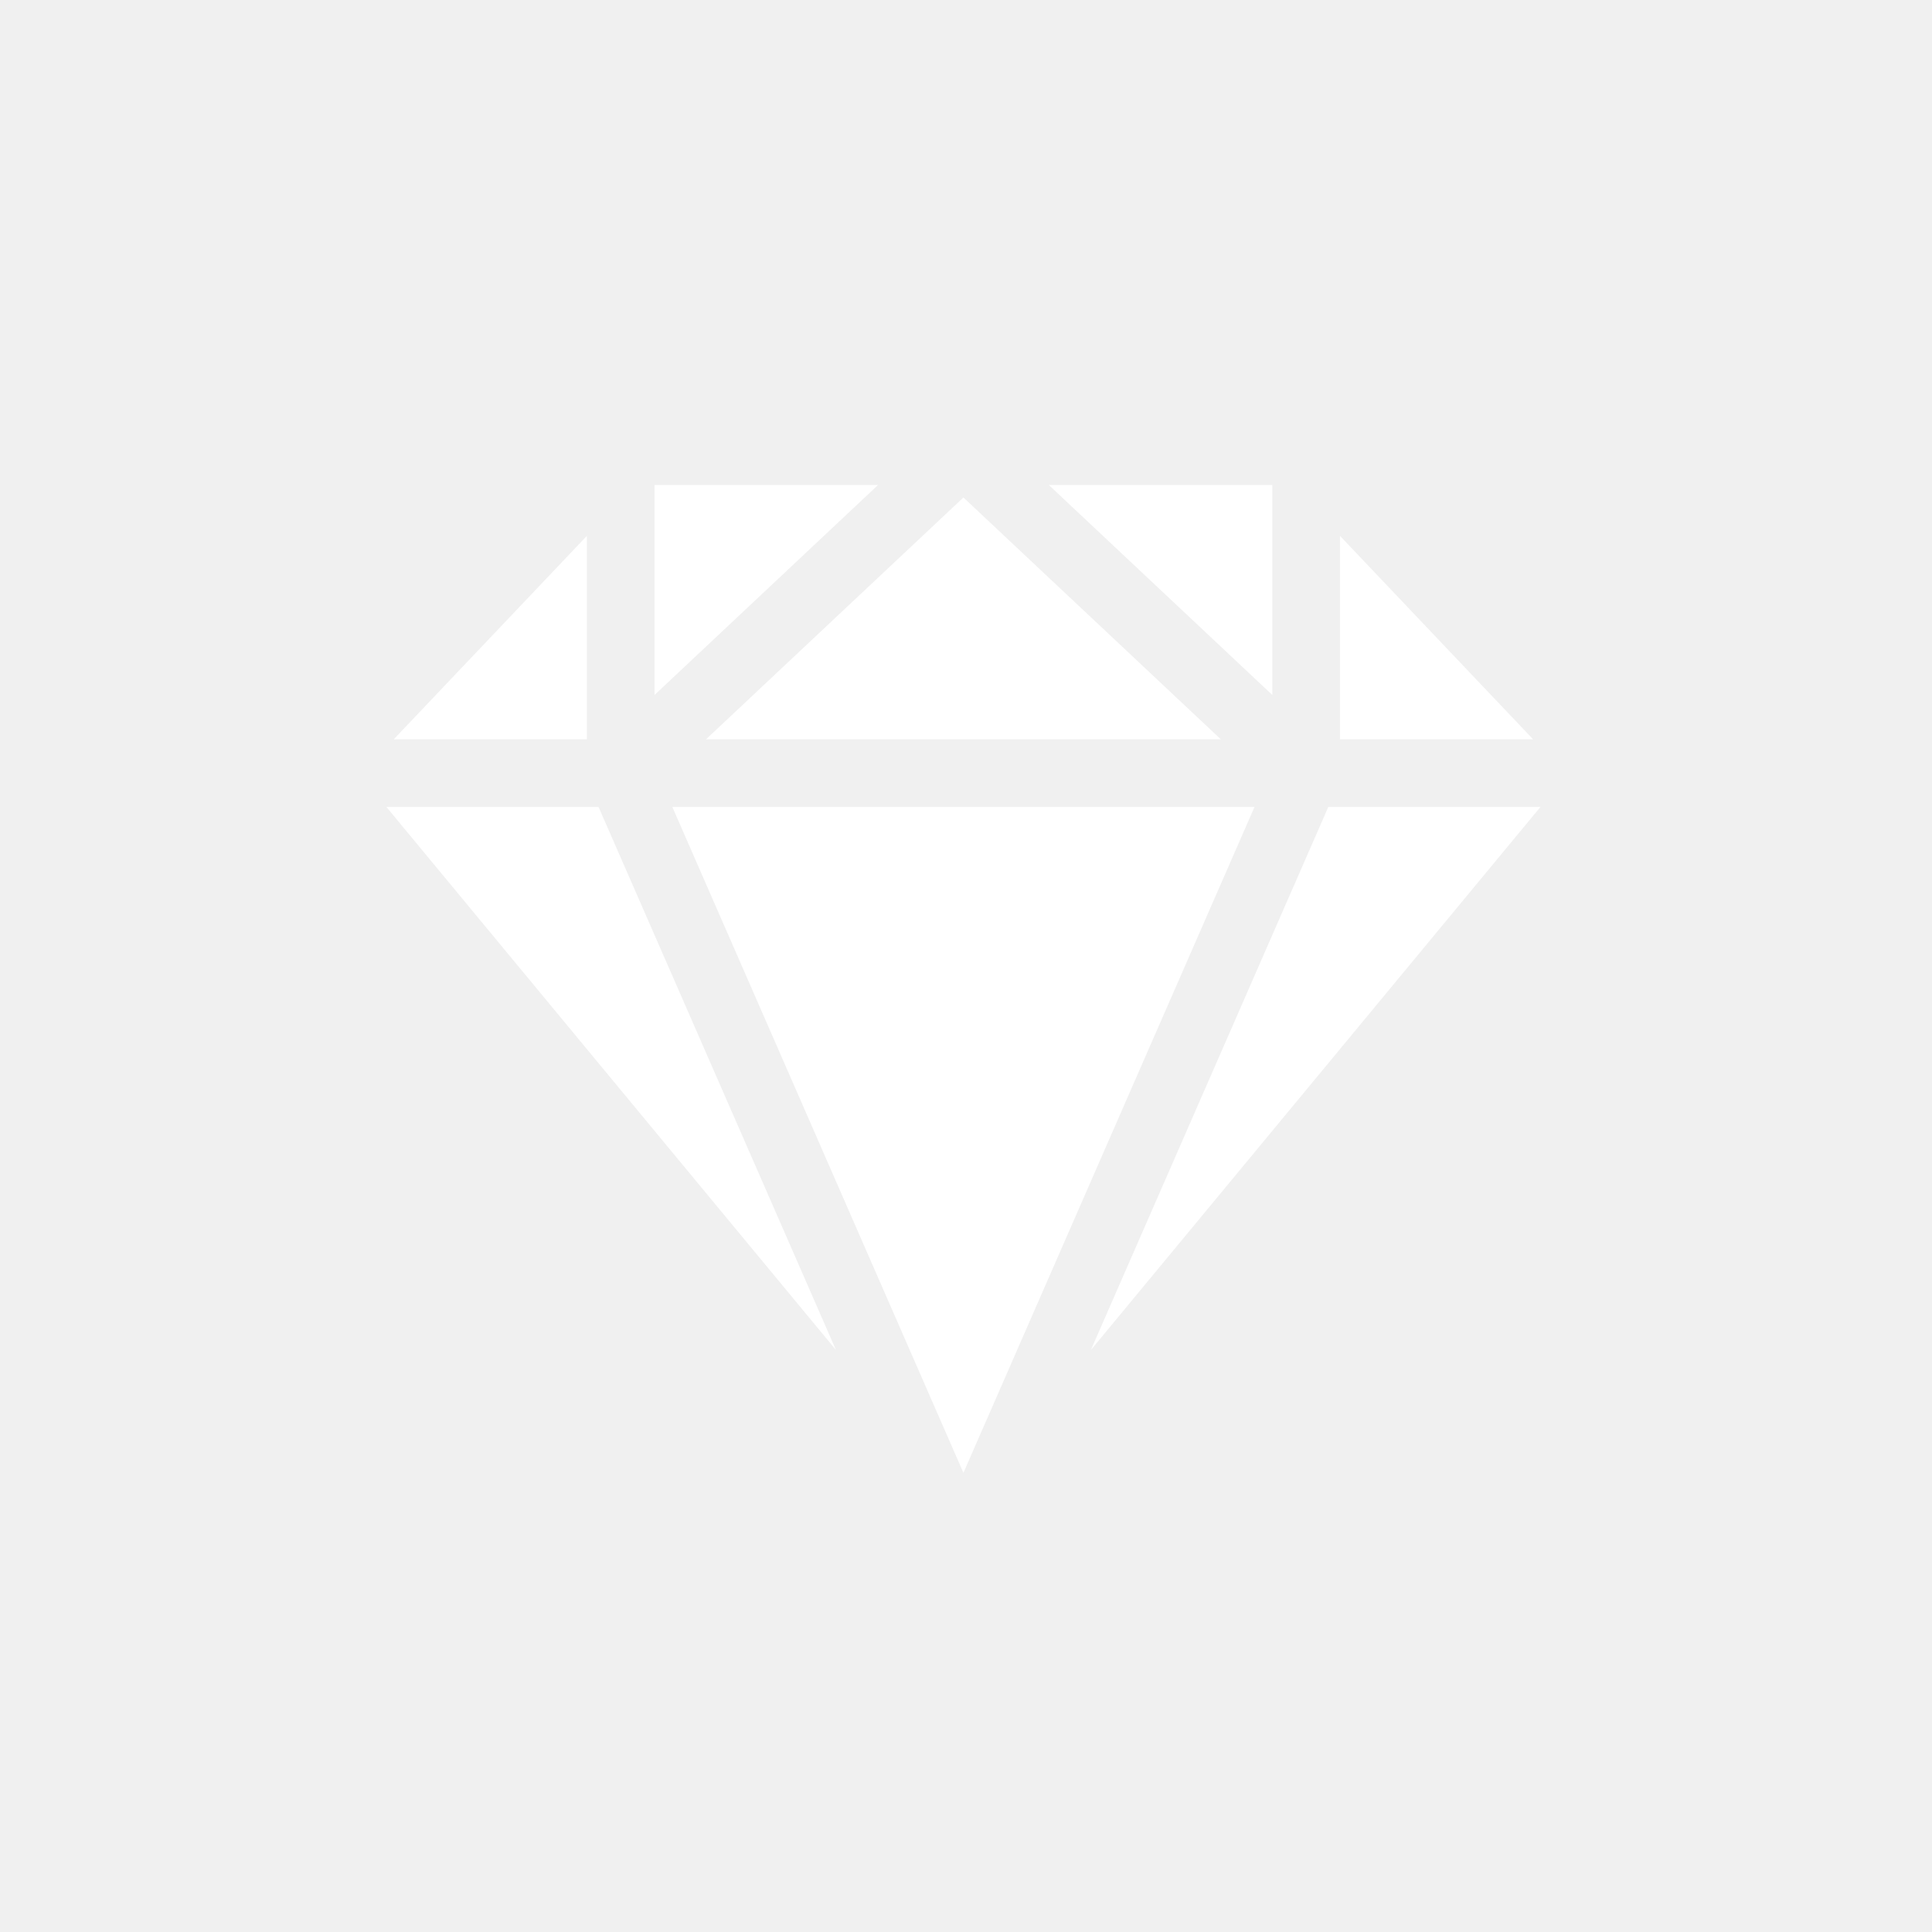
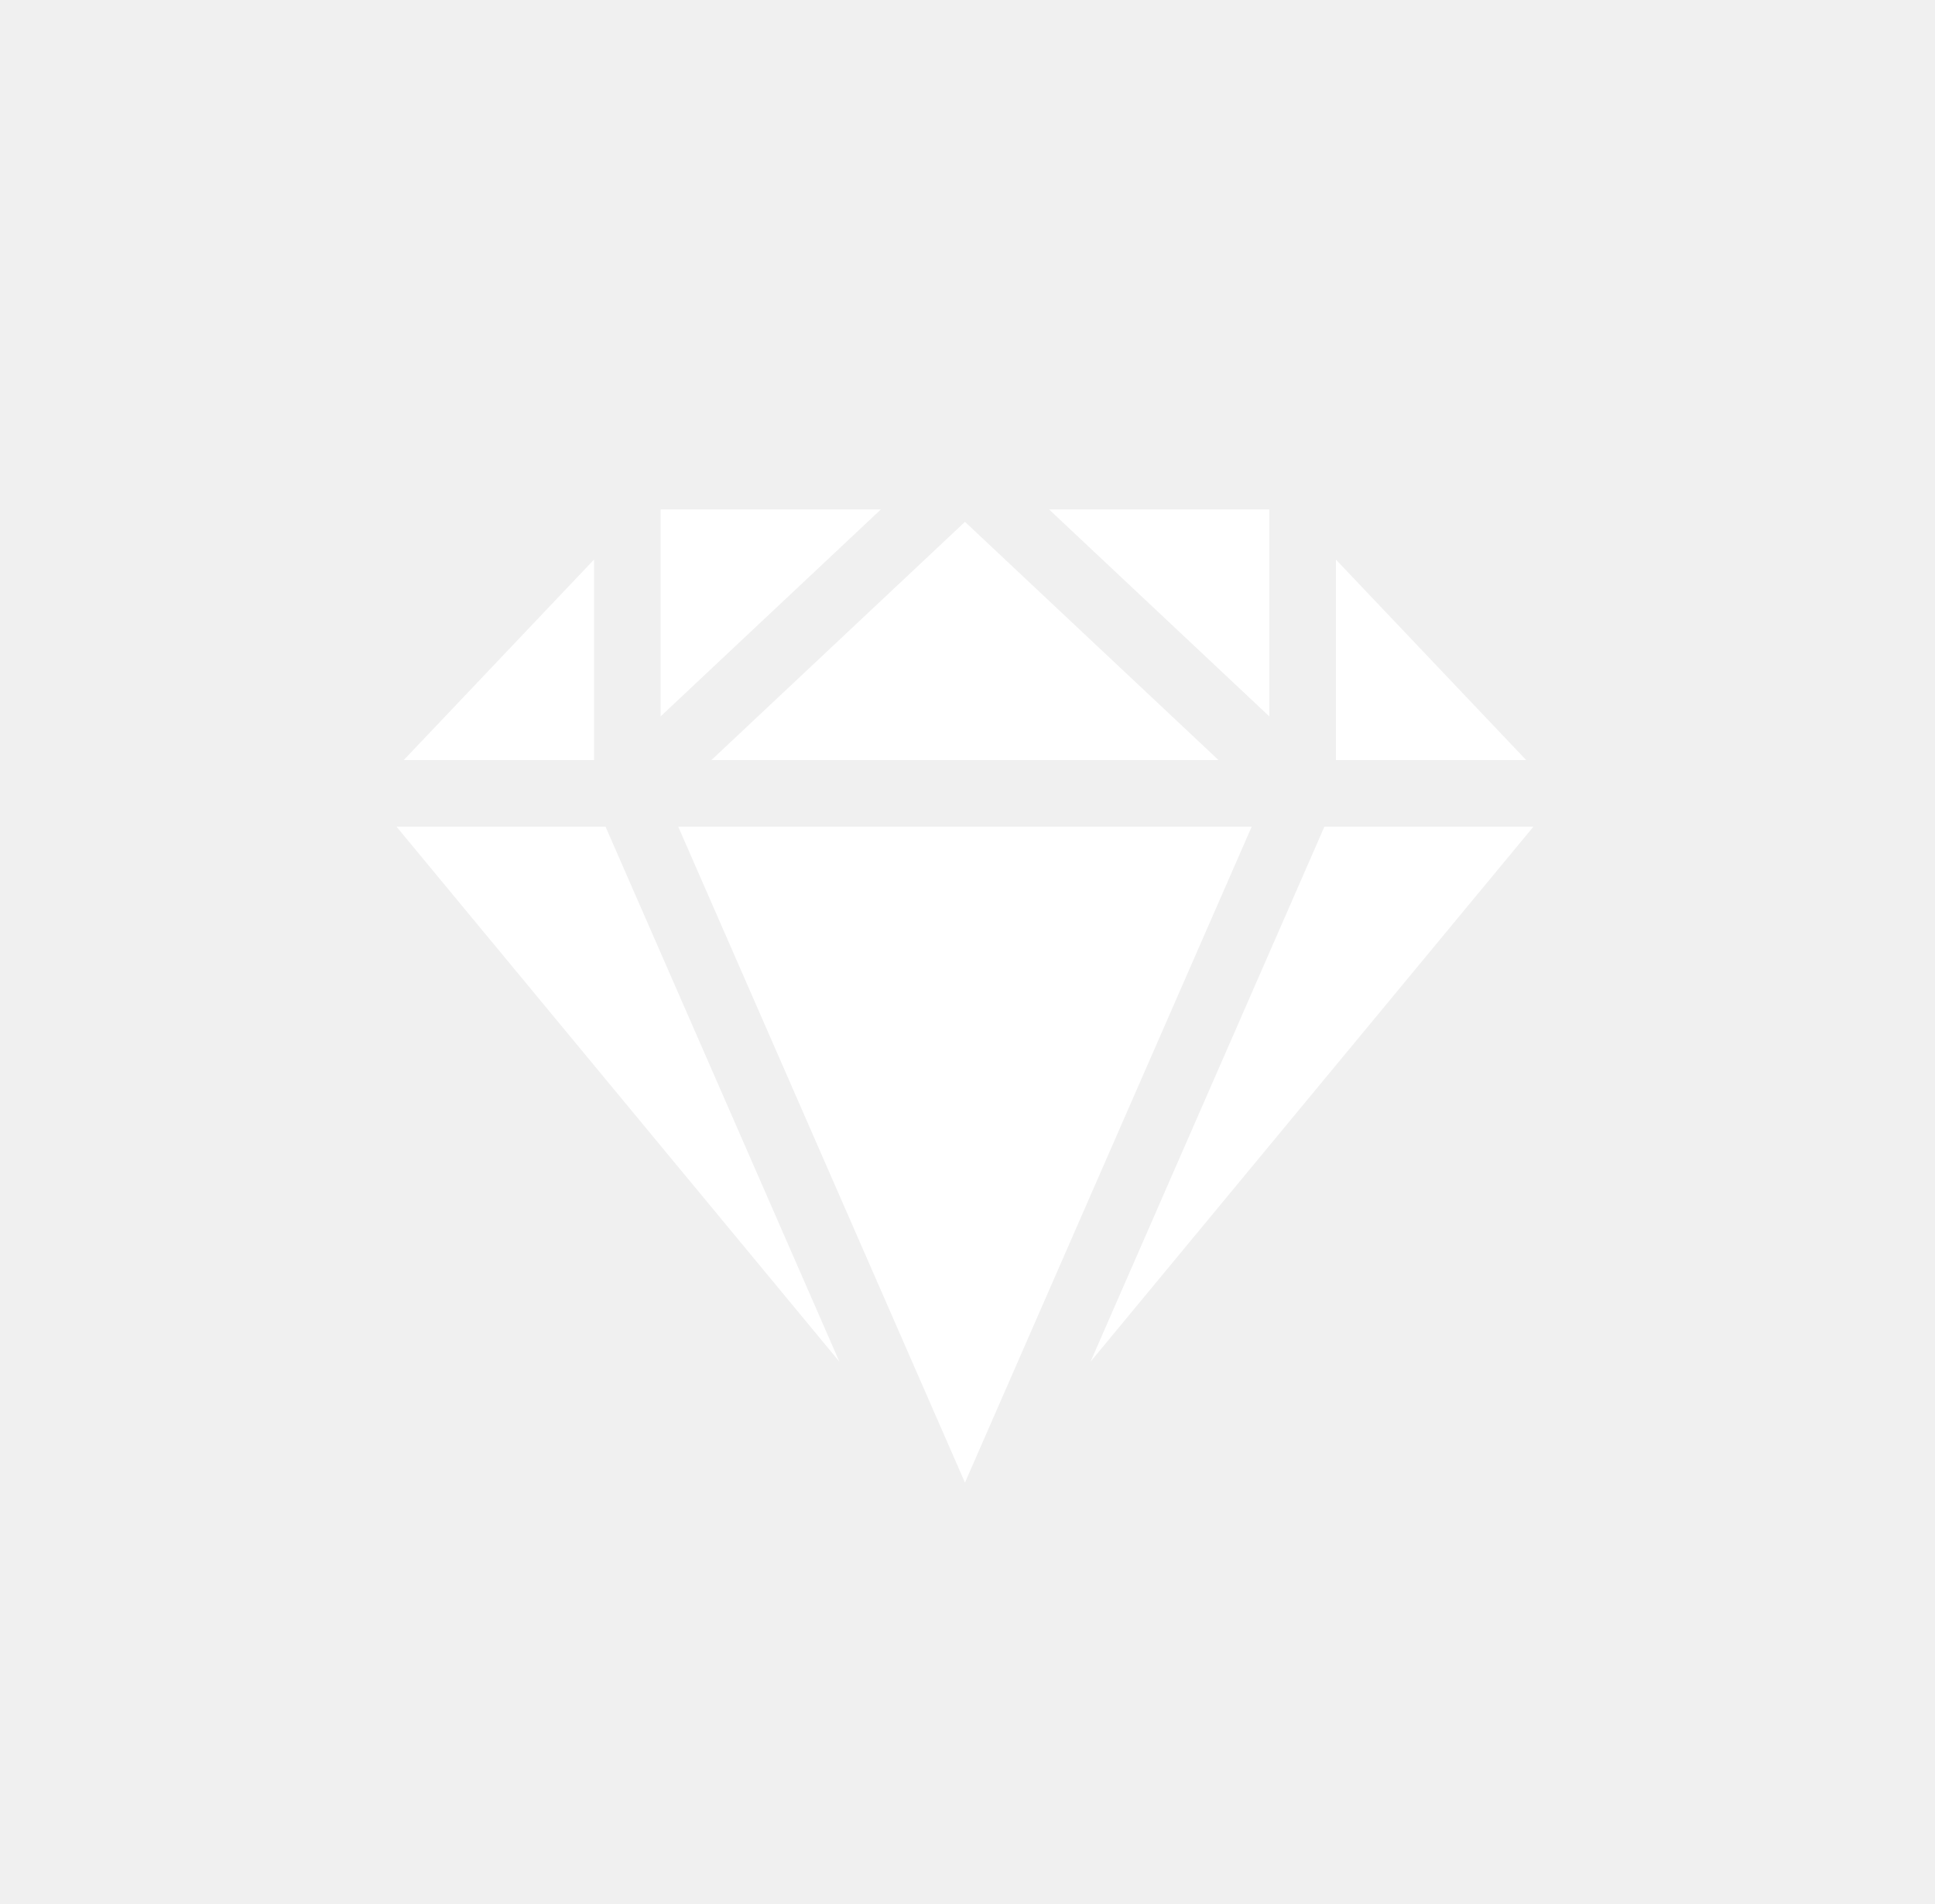
- <svg xmlns="http://www.w3.org/2000/svg" width="30" height="30" viewBox="0 0 30 30">
+ <svg xmlns="http://www.w3.org/2000/svg" width="61" height="60" viewBox="0 0 61 60">
  <defs>
-     <filter id="anhaxyahpa">
+     <filter id="536um3toia">
      <feColorMatrix in="SourceGraphic" values="0 0 0 0 1 0 0 0 0 1 0 0 0 0 1 0 0 0 1 0" />
    </filter>
  </defs>
  <g fill="none" fill-rule="evenodd">
    <g>
      <g>
-         <path fill="#D8D8D8" fill-opacity="0" d="M0 0H30V30H0z" transform="translate(-277 -12944) translate(277 12944)" />
-         <g filter="url(#anhaxyahpa)" transform="translate(-277 -12944) translate(277 12944)">
+         <path fill="#D8D8D8" fill-opacity="0" d="M0 0H60V60H0z" transform="translate(-1086 -2352) translate(1086.5 2352)" />
+         <g filter="url(#536um3toia)" transform="translate(-1086 -2352) translate(1086.5 2352)">
          <g>
-             <path fill="#FFF" fill-rule="nonzero" d="M13.757 3.292L13.757.03 10.285.03zM4.963 3.98L12.957 3.98 8.96.225zM13.48 5.03L4.44 5.03 8.96 15.37zM4.163 3.292L7.635.03 4.163.03zM3.113 3.98L3.113.821.114 3.98zM14.807 3.98L17.806 3.98 14.807.821zM14.626 5.03L10.939 13.463 17.92 5.03zM3.294 5.03L0 5.03 6.981 13.463z" transform="translate(6 7.5)" />
+             <path fill="#FFF" fill-rule="nonzero" d="M27.514 6.584L27.514.06 20.571.06zM9.927 7.961L25.913 7.961 17.92.451zM26.959 10.061L8.881 10.061 17.92 30.74zM8.326 6.584L15.269.06 8.326.06zM6.226 7.961L6.226 1.641.228 7.961zM29.614 7.961L35.612 7.961 29.614 1.641zM29.251 10.061L21.879 26.927 35.84 10.061zM6.589 10.061L0 10.061 13.961 26.927z" transform="translate(12 16)" />
          </g>
        </g>
      </g>
    </g>
  </g>
</svg>
